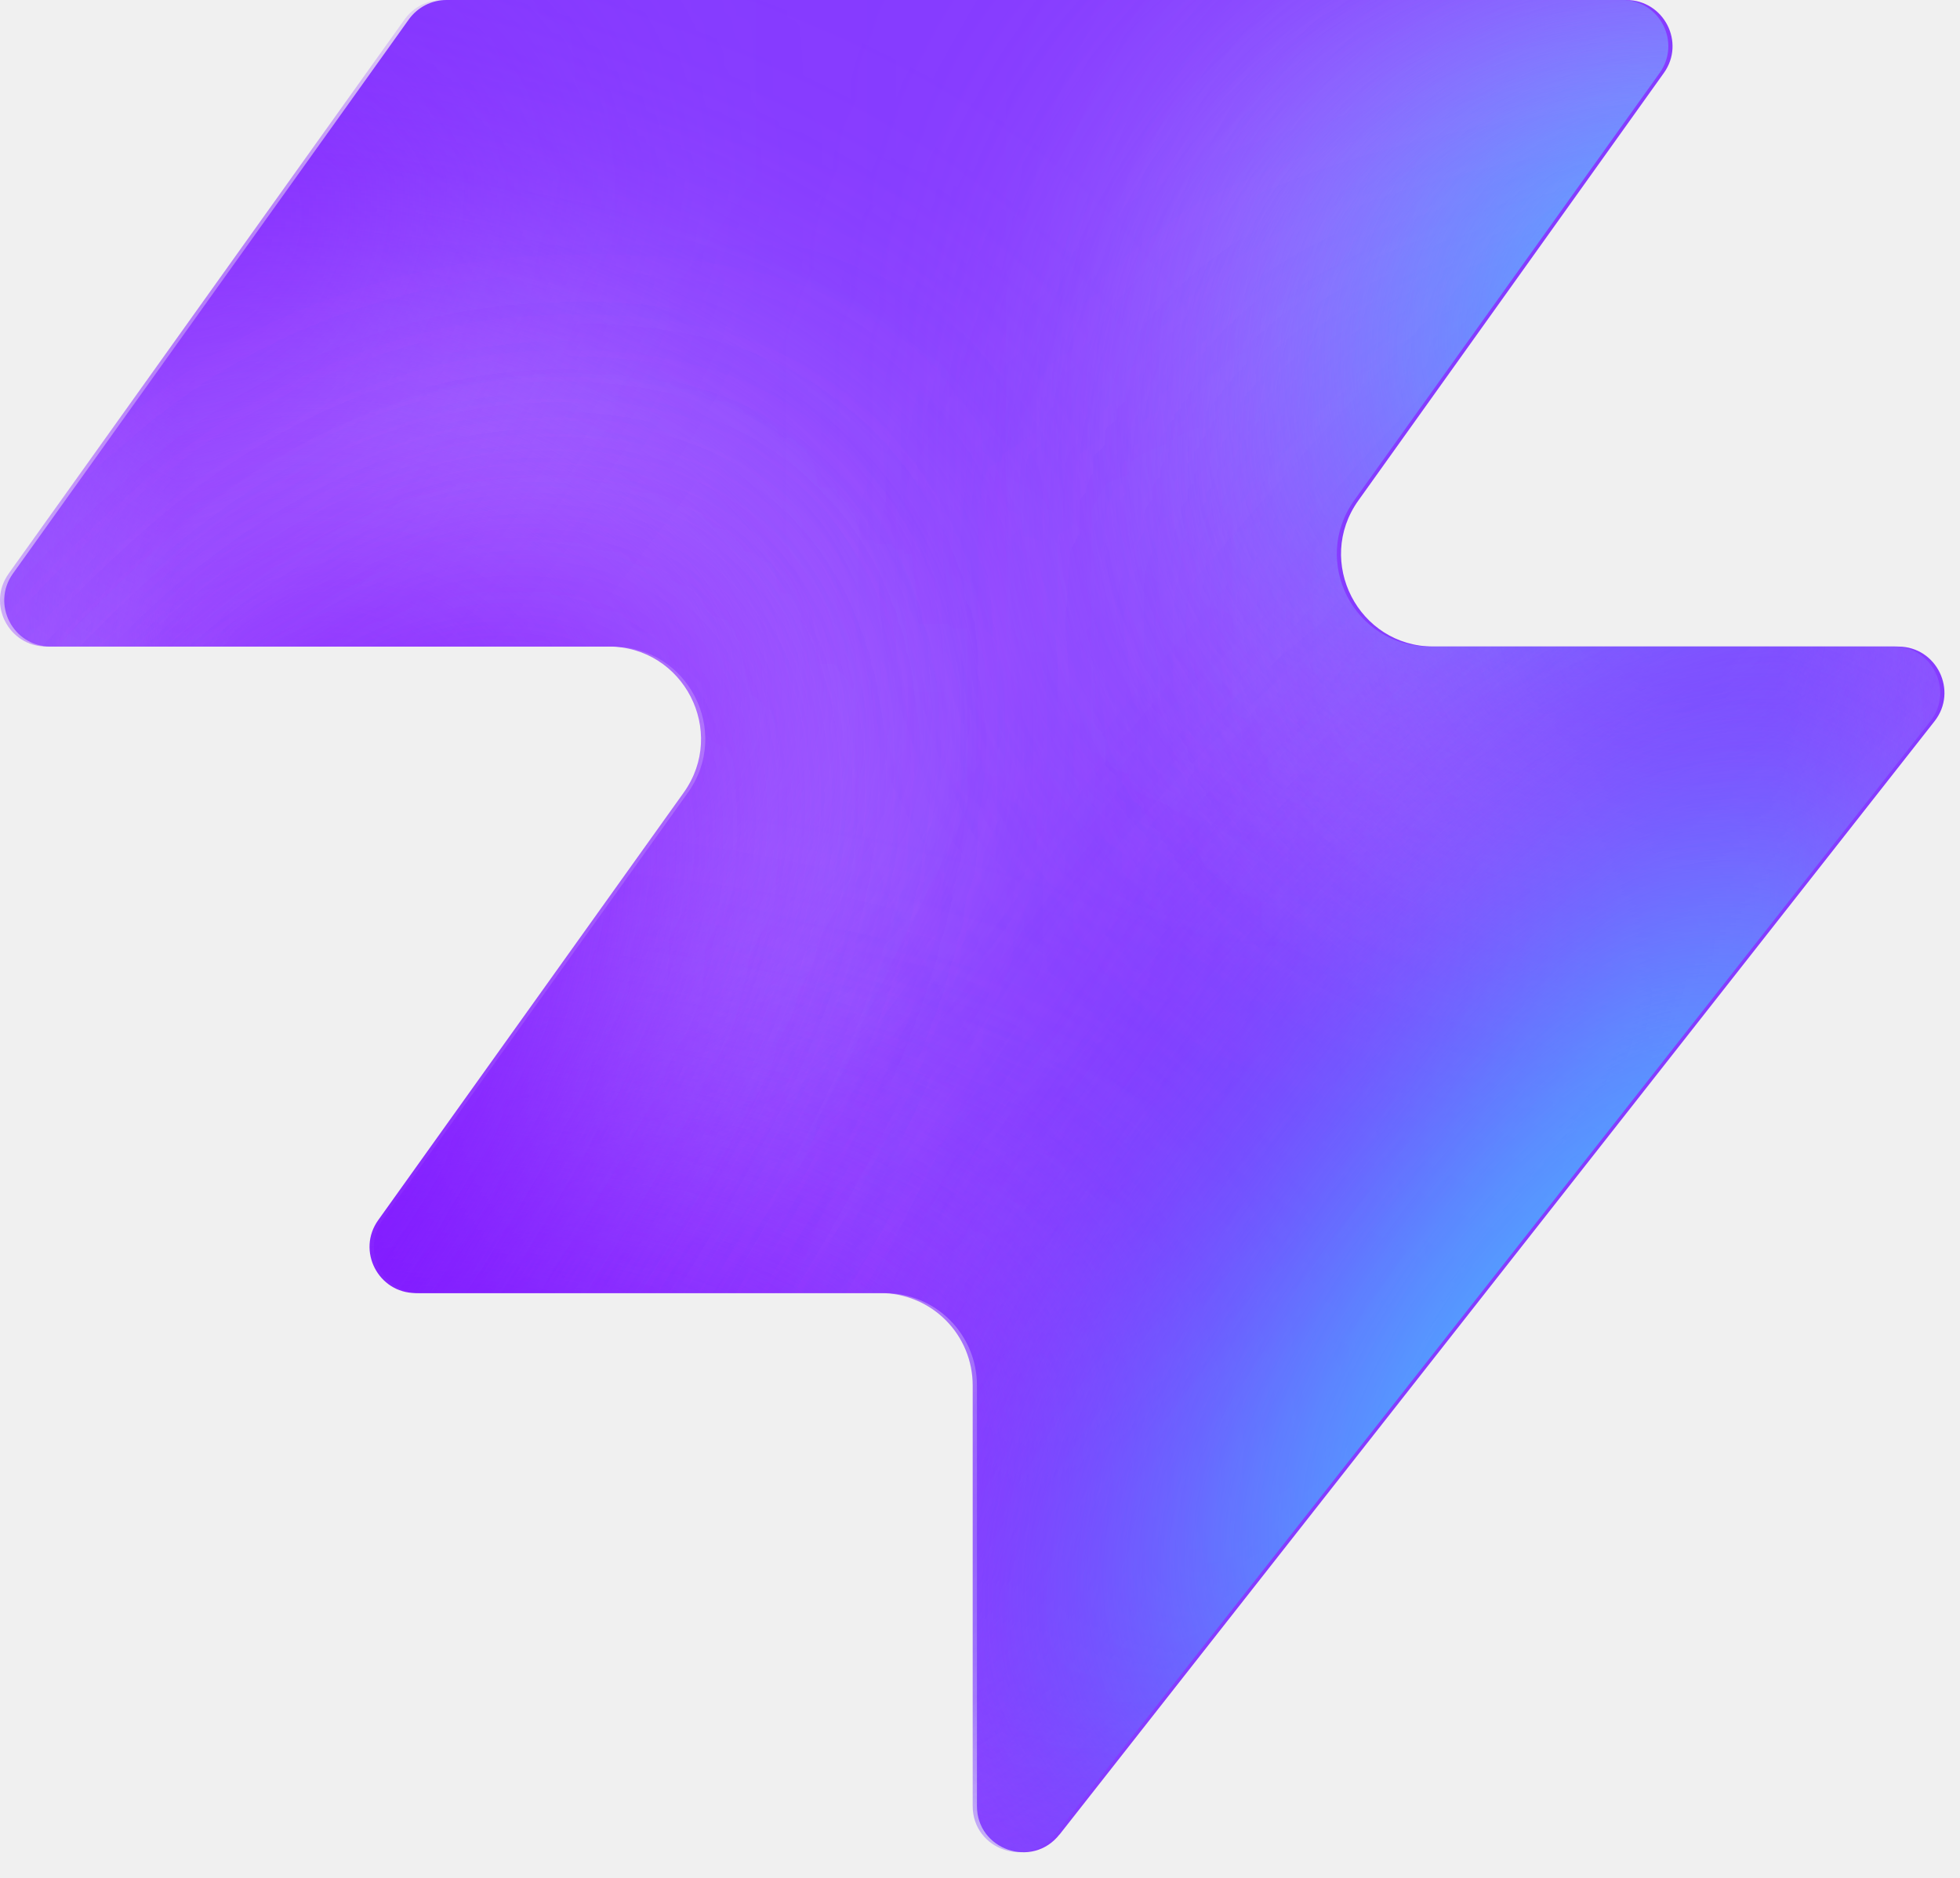
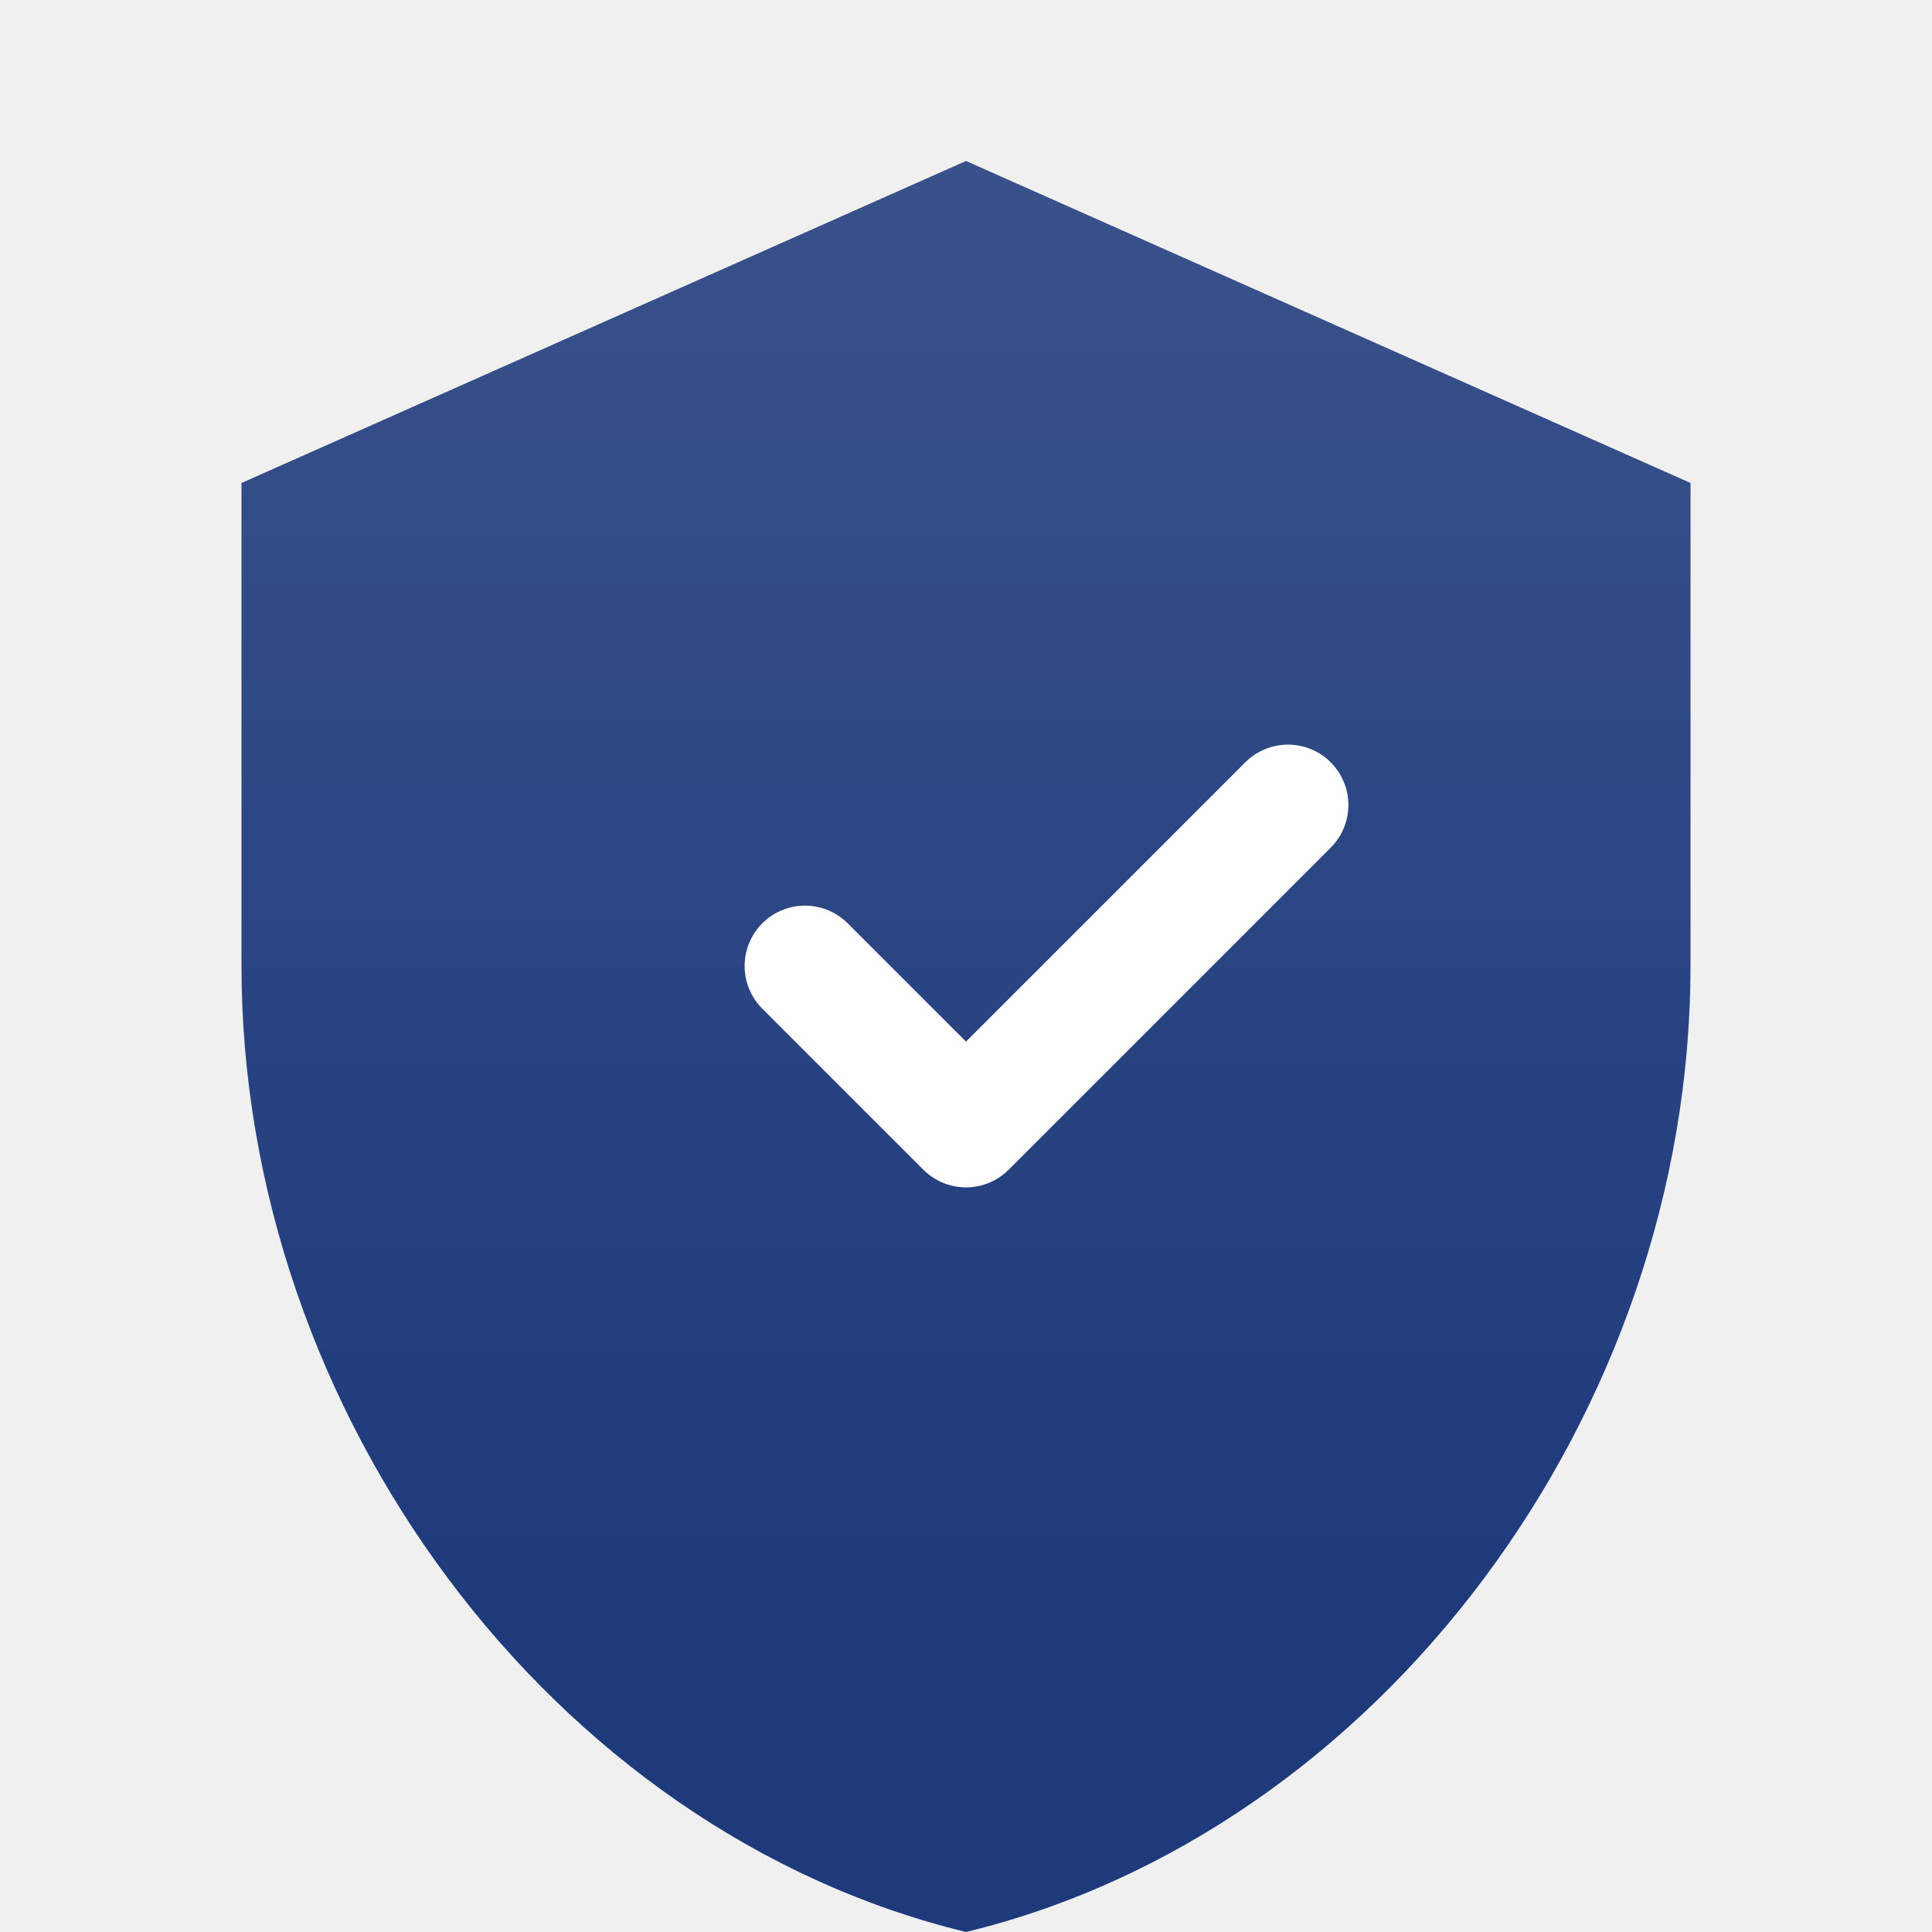
- <svg xmlns="http://www.w3.org/2000/svg" width="48" height="46" fill="none" viewBox="0 0 48 46">
-   <path fill="#863bff" d="M25.946 44.938c-.664.845-2.021.375-2.021-.698V33.937a2.26 2.26 0 0 0-2.262-2.262H10.287c-.92 0-1.456-1.04-.92-1.788l7.48-10.471c1.07-1.497 0-3.578-1.842-3.578H1.237c-.92 0-1.456-1.04-.92-1.788L10.013.474c.214-.297.556-.474.92-.474h28.894c.92 0 1.456 1.04.92 1.788l-7.48 10.471c-1.07 1.498 0 3.579 1.842 3.579h11.377c.943 0 1.473 1.088.89 1.83L25.947 44.94z" style="fill:#863bff;fill:color(display-p3 .525 .23 1);fill-opacity:1" />
-   <mask id="a" width="48" height="46" x="0" y="0" maskUnits="userSpaceOnUse" style="mask-type:alpha">
-     <path fill="#000" d="M25.842 44.938c-.664.844-2.021.375-2.021-.698V33.937a2.26 2.26 0 0 0-2.262-2.262H10.183c-.92 0-1.456-1.04-.92-1.788l7.48-10.471c1.07-1.498 0-3.579-1.842-3.579H1.133c-.92 0-1.456-1.04-.92-1.787L9.91.473c.214-.297.556-.474.92-.474h28.894c.92 0 1.456 1.04.92 1.788l-7.48 10.471c-1.07 1.498 0 3.578 1.842 3.578h11.377c.943 0 1.473 1.088.89 1.832L25.843 44.94z" style="fill:#000;fill-opacity:1" />
-   </mask>
-   <g mask="url(#a)">
-     <g filter="url(#b)">
-       <ellipse cx="5.508" cy="14.704" fill="#ede6ff" rx="5.508" ry="14.704" style="fill:#ede6ff;fill:color(display-p3 .927 .903 1);fill-opacity:1" transform="matrix(.00324 1 1 -.00324 -4.47 31.516)" />
-     </g>
-     <g filter="url(#c)">
-       <ellipse cx="10.399" cy="29.851" fill="#ede6ff" rx="10.399" ry="29.851" style="fill:#ede6ff;fill:color(display-p3 .927 .903 1);fill-opacity:1" transform="matrix(.00324 1 1 -.00324 -39.328 7.883)" />
-     </g>
-     <g filter="url(#d)">
-       <ellipse cx="5.508" cy="30.487" fill="#7e14ff" rx="5.508" ry="30.487" style="fill:#7e14ff;fill:color(display-p3 .492 .077 1);fill-opacity:1" transform="rotate(89.814 -25.913 -14.639)scale(1 -1)" />
-     </g>
-     <g filter="url(#e)">
-       <ellipse cx="5.508" cy="30.599" fill="#7e14ff" rx="5.508" ry="30.599" style="fill:#7e14ff;fill:color(display-p3 .492 .077 1);fill-opacity:1" transform="rotate(89.814 -32.644 -3.334)scale(1 -1)" />
-     </g>
-     <g filter="url(#f)">
-       <ellipse cx="5.508" cy="30.599" fill="#7e14ff" rx="5.508" ry="30.599" style="fill:#7e14ff;fill:color(display-p3 .492 .077 1);fill-opacity:1" transform="matrix(.00324 1 1 -.00324 -34.34 30.47)" />
-     </g>
-     <g filter="url(#g)">
-       <ellipse cx="14.072" cy="22.078" fill="#ede6ff" rx="14.072" ry="22.078" style="fill:#ede6ff;fill:color(display-p3 .927 .903 1);fill-opacity:1" transform="rotate(93.35 24.506 48.493)scale(-1 1)" />
-     </g>
-     <g filter="url(#h)">
-       <ellipse cx="3.47" cy="21.501" fill="#7e14ff" rx="3.47" ry="21.501" style="fill:#7e14ff;fill:color(display-p3 .492 .077 1);fill-opacity:1" transform="rotate(89.009 28.708 47.59)scale(-1 1)" />
-     </g>
-     <g filter="url(#i)">
-       <ellipse cx="3.47" cy="21.501" fill="#7e14ff" rx="3.47" ry="21.501" style="fill:#7e14ff;fill:color(display-p3 .492 .077 1);fill-opacity:1" transform="rotate(89.009 28.708 47.59)scale(-1 1)" />
-     </g>
-     <g filter="url(#j)">
-       <ellipse cx=".387" cy="8.972" fill="#7e14ff" rx="4.407" ry="29.108" style="fill:#7e14ff;fill:color(display-p3 .492 .077 1);fill-opacity:1" transform="rotate(39.51 .387 8.972)" />
-     </g>
-     <g filter="url(#k)">
-       <ellipse cx="47.523" cy="-6.092" fill="#7e14ff" rx="4.407" ry="29.108" style="fill:#7e14ff;fill:color(display-p3 .492 .077 1);fill-opacity:1" transform="rotate(37.892 47.523 -6.092)" />
-     </g>
-     <g filter="url(#l)">
-       <ellipse cx="41.412" cy="6.333" fill="#47bfff" rx="5.971" ry="9.665" style="fill:#47bfff;fill:color(display-p3 .28 .748 1);fill-opacity:1" transform="rotate(37.892 41.412 6.333)" />
-     </g>
-     <g filter="url(#m)">
-       <ellipse cx="-1.879" cy="38.332" fill="#7e14ff" rx="4.407" ry="29.108" style="fill:#7e14ff;fill:color(display-p3 .492 .077 1);fill-opacity:1" transform="rotate(37.892 -1.88 38.332)" />
-     </g>
-     <g filter="url(#n)">
-       <ellipse cx="-1.879" cy="38.332" fill="#7e14ff" rx="4.407" ry="29.108" style="fill:#7e14ff;fill:color(display-p3 .492 .077 1);fill-opacity:1" transform="rotate(37.892 -1.88 38.332)" />
-     </g>
-     <g filter="url(#o)">
-       <ellipse cx="35.651" cy="29.907" fill="#7e14ff" rx="4.407" ry="29.108" style="fill:#7e14ff;fill:color(display-p3 .492 .077 1);fill-opacity:1" transform="rotate(37.892 35.651 29.907)" />
-     </g>
-     <g filter="url(#p)">
-       <ellipse cx="38.418" cy="32.4" fill="#47bfff" rx="5.971" ry="15.297" style="fill:#47bfff;fill:color(display-p3 .28 .748 1);fill-opacity:1" transform="rotate(37.892 38.418 32.4)" />
-     </g>
-   </g>
+ <svg xmlns="http://www.w3.org/2000/svg" width="48" height="48" viewBox="0 0 48 48" fill="none">
+   <path d="M24 4L6 12v12c0 11.1 7.7 21.5 18 24 10.3-2.5 18-12.9 18-24V12L24 4z" fill="#1E3A7B" />
+   <path d="M24 4L6 12v12c0 11.1 7.7 21.5 18 24 10.3-2.5 18-12.9 18-24V12L24 4z" fill="url(#grad)" opacity="0.3" />
+   <path d="M20 24l4 4 8-8" stroke="#fff" stroke-width="3" stroke-linecap="round" stroke-linejoin="round" fill="none" />
  <defs>
-     <filter id="b" width="60.045" height="41.654" x="-19.77" y="16.149" color-interpolation-filters="sRGB" filterUnits="userSpaceOnUse">
-       <feFlood flood-opacity="0" result="BackgroundImageFix" />
-       <feBlend in="SourceGraphic" in2="BackgroundImageFix" result="shape" />
-       <feGaussianBlur result="effect1_foregroundBlur_2002_17158" stdDeviation="7.659" />
-     </filter>
-     <filter id="c" width="90.34" height="51.437" x="-54.613" y="-7.533" color-interpolation-filters="sRGB" filterUnits="userSpaceOnUse">
-       <feFlood flood-opacity="0" result="BackgroundImageFix" />
-       <feBlend in="SourceGraphic" in2="BackgroundImageFix" result="shape" />
-       <feGaussianBlur result="effect1_foregroundBlur_2002_17158" stdDeviation="7.659" />
-     </filter>
-     <filter id="d" width="79.355" height="29.4" x="-49.64" y="2.03" color-interpolation-filters="sRGB" filterUnits="userSpaceOnUse">
-       <feFlood flood-opacity="0" result="BackgroundImageFix" />
-       <feBlend in="SourceGraphic" in2="BackgroundImageFix" result="shape" />
-       <feGaussianBlur result="effect1_foregroundBlur_2002_17158" stdDeviation="4.596" />
-     </filter>
-     <filter id="e" width="79.579" height="29.4" x="-45.045" y="20.029" color-interpolation-filters="sRGB" filterUnits="userSpaceOnUse">
-       <feFlood flood-opacity="0" result="BackgroundImageFix" />
-       <feBlend in="SourceGraphic" in2="BackgroundImageFix" result="shape" />
-       <feGaussianBlur result="effect1_foregroundBlur_2002_17158" stdDeviation="4.596" />
-     </filter>
-     <filter id="f" width="79.579" height="29.4" x="-43.513" y="21.178" color-interpolation-filters="sRGB" filterUnits="userSpaceOnUse">
-       <feFlood flood-opacity="0" result="BackgroundImageFix" />
-       <feBlend in="SourceGraphic" in2="BackgroundImageFix" result="shape" />
-       <feGaussianBlur result="effect1_foregroundBlur_2002_17158" stdDeviation="4.596" />
-     </filter>
-     <filter id="g" width="74.749" height="58.852" x="15.756" y="-17.901" color-interpolation-filters="sRGB" filterUnits="userSpaceOnUse">
-       <feFlood flood-opacity="0" result="BackgroundImageFix" />
-       <feBlend in="SourceGraphic" in2="BackgroundImageFix" result="shape" />
-       <feGaussianBlur result="effect1_foregroundBlur_2002_17158" stdDeviation="7.659" />
-     </filter>
-     <filter id="h" width="61.377" height="25.362" x="23.548" y="2.284" color-interpolation-filters="sRGB" filterUnits="userSpaceOnUse">
-       <feFlood flood-opacity="0" result="BackgroundImageFix" />
-       <feBlend in="SourceGraphic" in2="BackgroundImageFix" result="shape" />
-       <feGaussianBlur result="effect1_foregroundBlur_2002_17158" stdDeviation="4.596" />
-     </filter>
-     <filter id="i" width="61.377" height="25.362" x="23.548" y="2.284" color-interpolation-filters="sRGB" filterUnits="userSpaceOnUse">
-       <feFlood flood-opacity="0" result="BackgroundImageFix" />
-       <feBlend in="SourceGraphic" in2="BackgroundImageFix" result="shape" />
-       <feGaussianBlur result="effect1_foregroundBlur_2002_17158" stdDeviation="4.596" />
-     </filter>
-     <filter id="j" width="56.045" height="63.649" x="-27.636" y="-22.853" color-interpolation-filters="sRGB" filterUnits="userSpaceOnUse">
-       <feFlood flood-opacity="0" result="BackgroundImageFix" />
-       <feBlend in="SourceGraphic" in2="BackgroundImageFix" result="shape" />
-       <feGaussianBlur result="effect1_foregroundBlur_2002_17158" stdDeviation="4.596" />
-     </filter>
-     <filter id="k" width="54.814" height="64.646" x="20.116" y="-38.415" color-interpolation-filters="sRGB" filterUnits="userSpaceOnUse">
-       <feFlood flood-opacity="0" result="BackgroundImageFix" />
-       <feBlend in="SourceGraphic" in2="BackgroundImageFix" result="shape" />
-       <feGaussianBlur result="effect1_foregroundBlur_2002_17158" stdDeviation="4.596" />
-     </filter>
-     <filter id="l" width="33.541" height="35.313" x="24.641" y="-11.323" color-interpolation-filters="sRGB" filterUnits="userSpaceOnUse">
-       <feFlood flood-opacity="0" result="BackgroundImageFix" />
-       <feBlend in="SourceGraphic" in2="BackgroundImageFix" result="shape" />
-       <feGaussianBlur result="effect1_foregroundBlur_2002_17158" stdDeviation="4.596" />
-     </filter>
-     <filter id="m" width="54.814" height="64.646" x="-29.286" y="6.009" color-interpolation-filters="sRGB" filterUnits="userSpaceOnUse">
-       <feFlood flood-opacity="0" result="BackgroundImageFix" />
-       <feBlend in="SourceGraphic" in2="BackgroundImageFix" result="shape" />
-       <feGaussianBlur result="effect1_foregroundBlur_2002_17158" stdDeviation="4.596" />
-     </filter>
-     <filter id="n" width="54.814" height="64.646" x="-29.286" y="6.009" color-interpolation-filters="sRGB" filterUnits="userSpaceOnUse">
-       <feFlood flood-opacity="0" result="BackgroundImageFix" />
-       <feBlend in="SourceGraphic" in2="BackgroundImageFix" result="shape" />
-       <feGaussianBlur result="effect1_foregroundBlur_2002_17158" stdDeviation="4.596" />
-     </filter>
-     <filter id="o" width="54.814" height="64.646" x="8.244" y="-2.416" color-interpolation-filters="sRGB" filterUnits="userSpaceOnUse">
-       <feFlood flood-opacity="0" result="BackgroundImageFix" />
-       <feBlend in="SourceGraphic" in2="BackgroundImageFix" result="shape" />
-       <feGaussianBlur result="effect1_foregroundBlur_2002_17158" stdDeviation="4.596" />
-     </filter>
-     <filter id="p" width="39.409" height="43.623" x="18.713" y="10.588" color-interpolation-filters="sRGB" filterUnits="userSpaceOnUse">
-       <feFlood flood-opacity="0" result="BackgroundImageFix" />
-       <feBlend in="SourceGraphic" in2="BackgroundImageFix" result="shape" />
-       <feGaussianBlur result="effect1_foregroundBlur_2002_17158" stdDeviation="4.596" />
-     </filter>
+     <linearGradient id="grad" x1="24" y1="4" x2="24" y2="40" gradientUnits="userSpaceOnUse">
+       <stop stop-color="#fff" stop-opacity="0.4" />
+       <stop offset="1" stop-color="#fff" stop-opacity="0" />
+     </linearGradient>
  </defs>
</svg>
